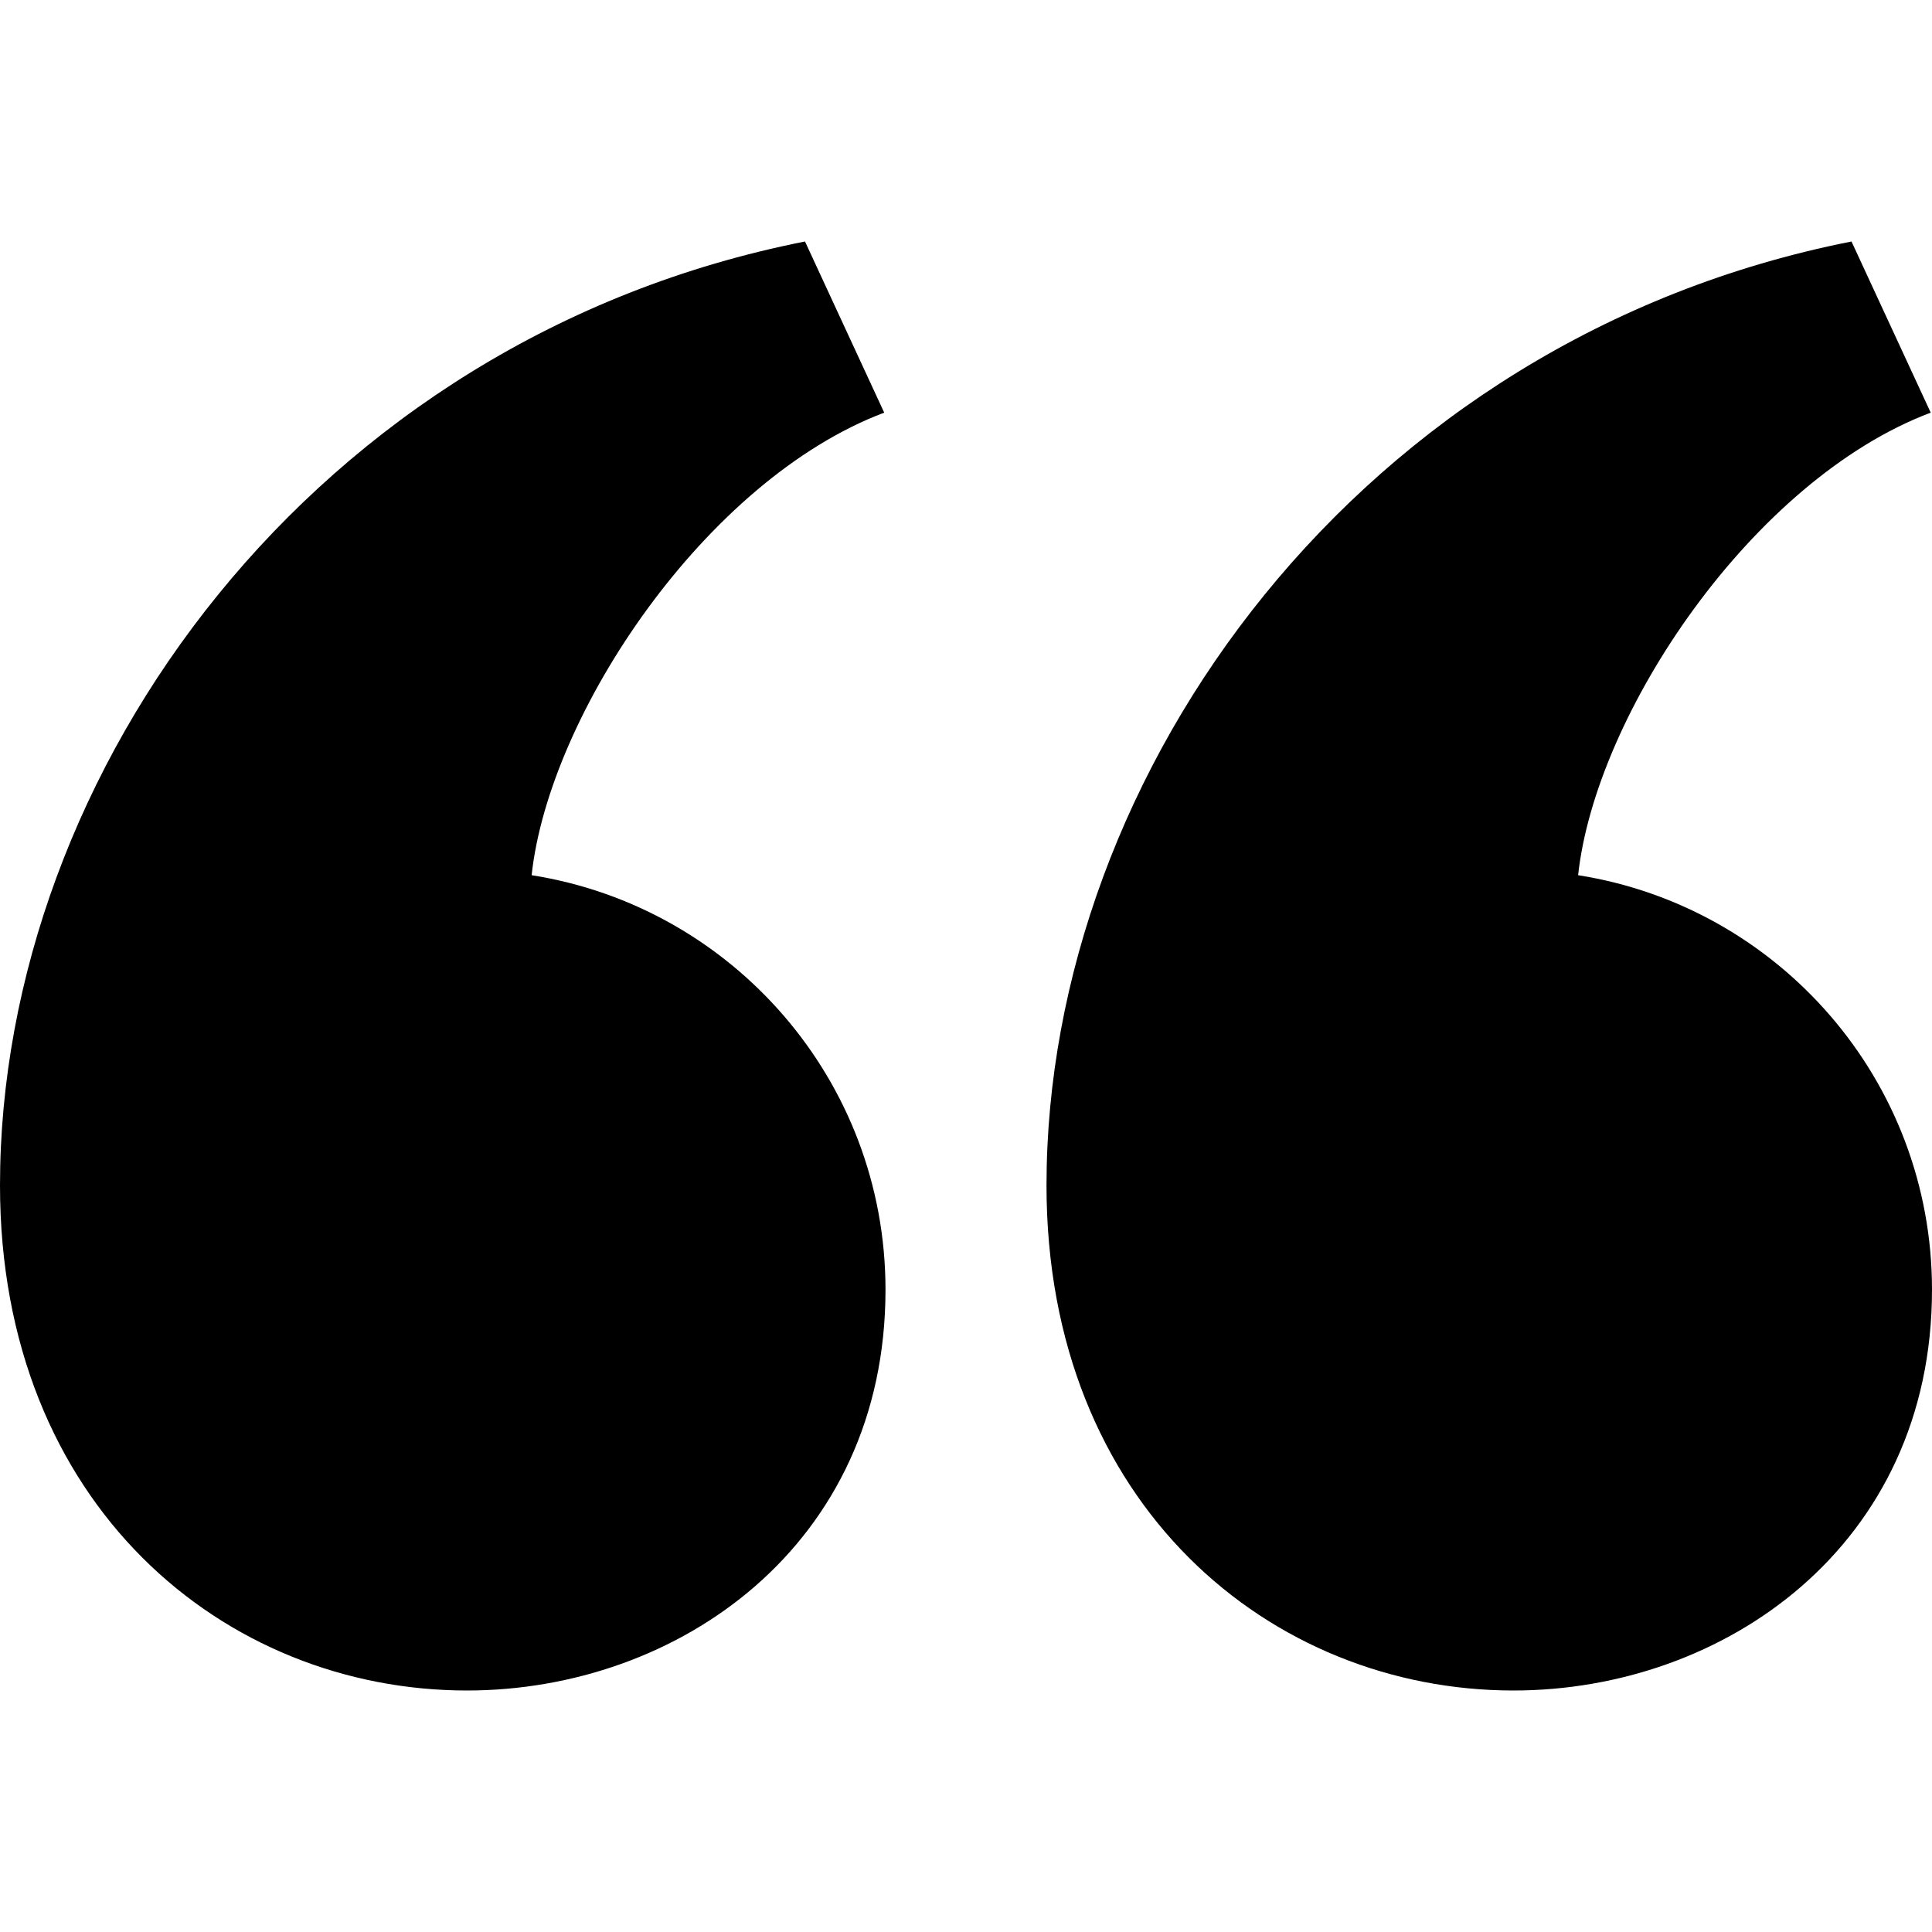
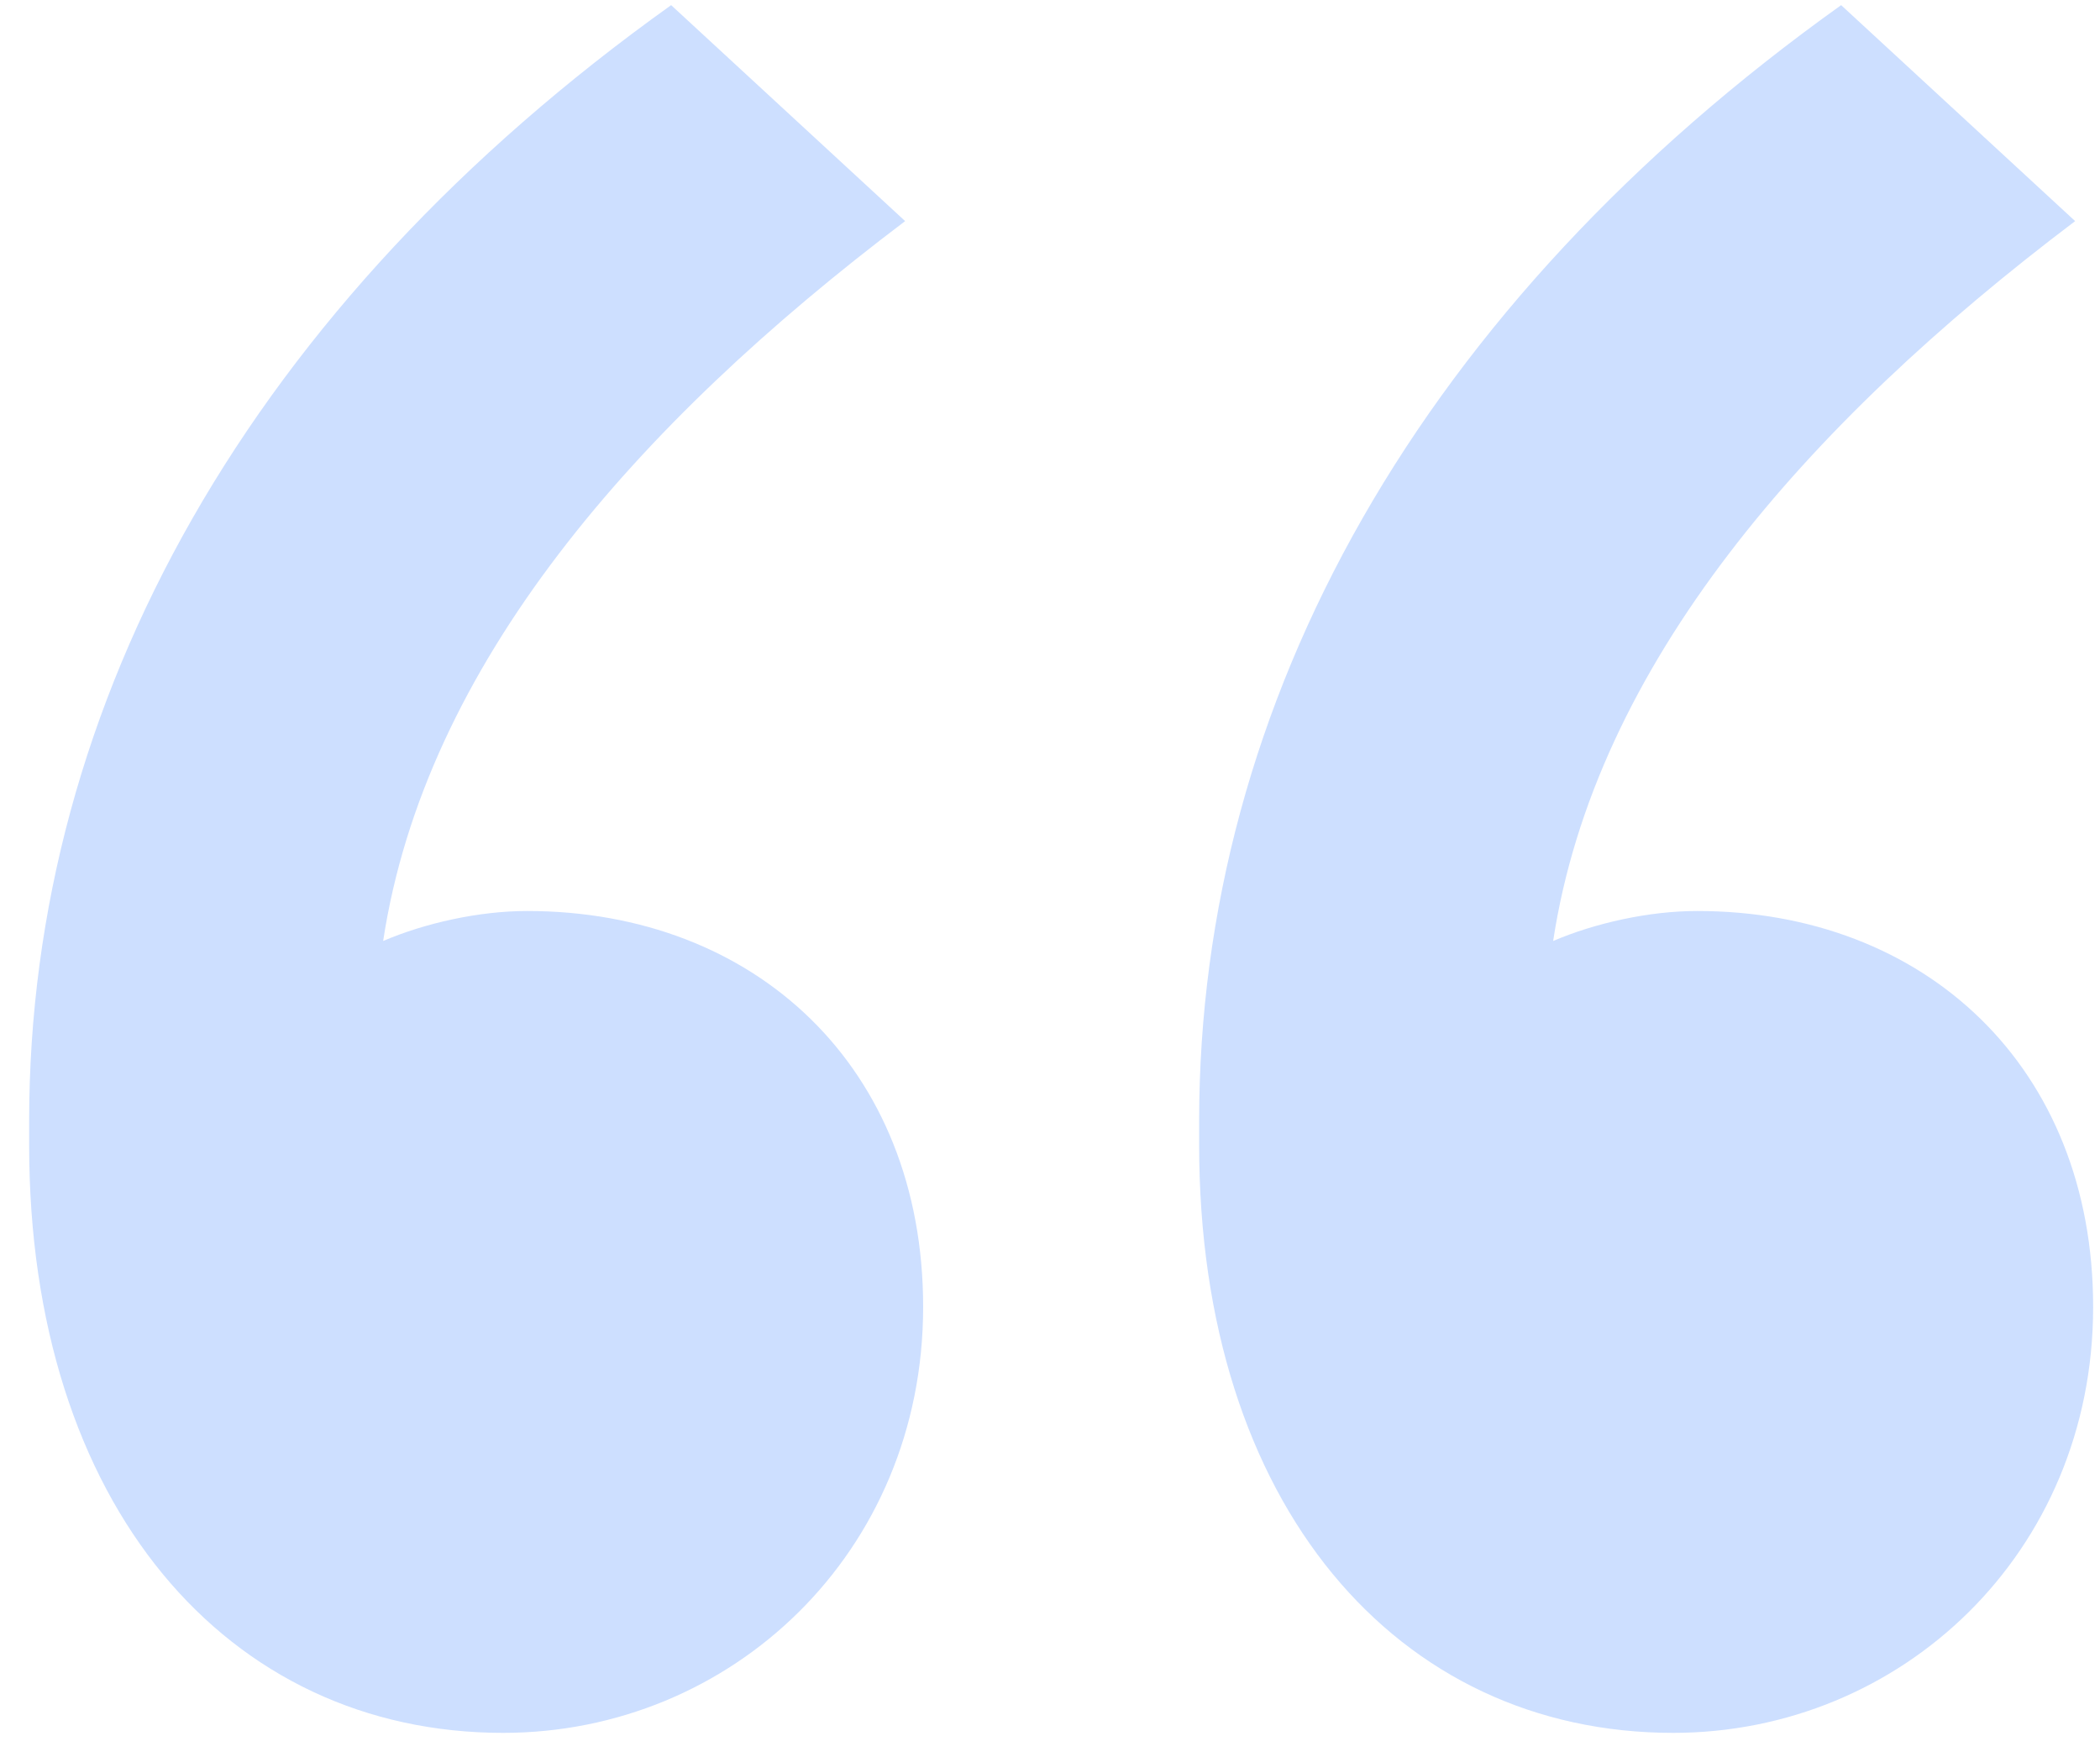
- <svg xmlns="http://www.w3.org/2000/svg" width="100%" height="100%" viewBox="0 0 24 24">
-   <path fill="currentColor" d="M13 14.725c0-5.141 3.892-10.519 10-11.725l.984 2.126c-2.215.835-4.163 3.742-4.38 5.746 2.491.392 4.396 2.547 4.396 5.149 0 3.182-2.584 4.979-5.199 4.979-3.015 0-5.801-2.305-5.801-6.275zm-13 0c0-5.141 3.892-10.519 10-11.725l.984 2.126c-2.215.835-4.163 3.742-4.38 5.746 2.491.392 4.396 2.547 4.396 5.149 0 3.182-2.584 4.979-5.199 4.979-3.015 0-5.801-2.305-5.801-6.275z" />
+ <svg xmlns="http://www.w3.org/2000/svg" width="49" height="41" viewBox="0 0 49 41" fill="none">
+   <path d="M15.66 0.12C5.86 7.12 0.68 16.36 0.68 26.16V26.72C0.68 35.12 5.3 40.44 11.74 40.44C17.06 40.44 21.54 36.24 21.54 30.5C21.54 24.9 17.62 21.26 12.3 21.26C11.18 21.26 9.92 21.54 8.94 21.96C9.92 15.52 14.82 9.92 21.12 5.16L15.66 0.12ZM42.96 0.12C33.16 7.12 27.98 16.36 27.98 26.16V26.72C27.98 35.12 32.6 40.44 39.04 40.44C44.36 40.44 48.84 36.24 48.84 30.5C48.84 24.9 44.92 21.26 39.6 21.26C38.48 21.26 37.22 21.54 36.24 21.96C37.22 15.52 42.12 9.92 48.42 5.16L42.96 0.12Z" fill="#CDDFFF" />
</svg>
